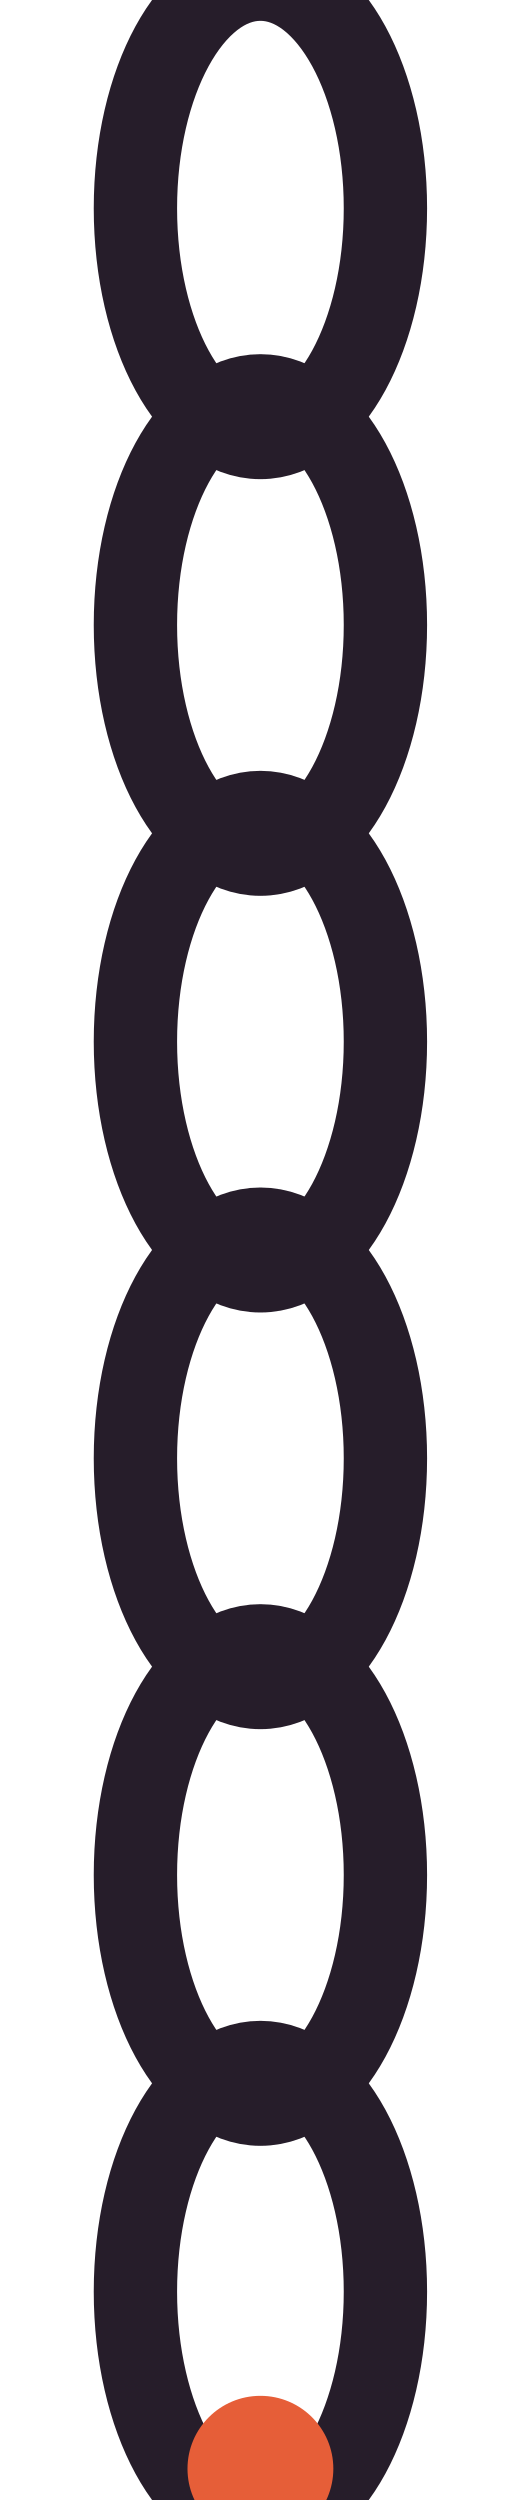
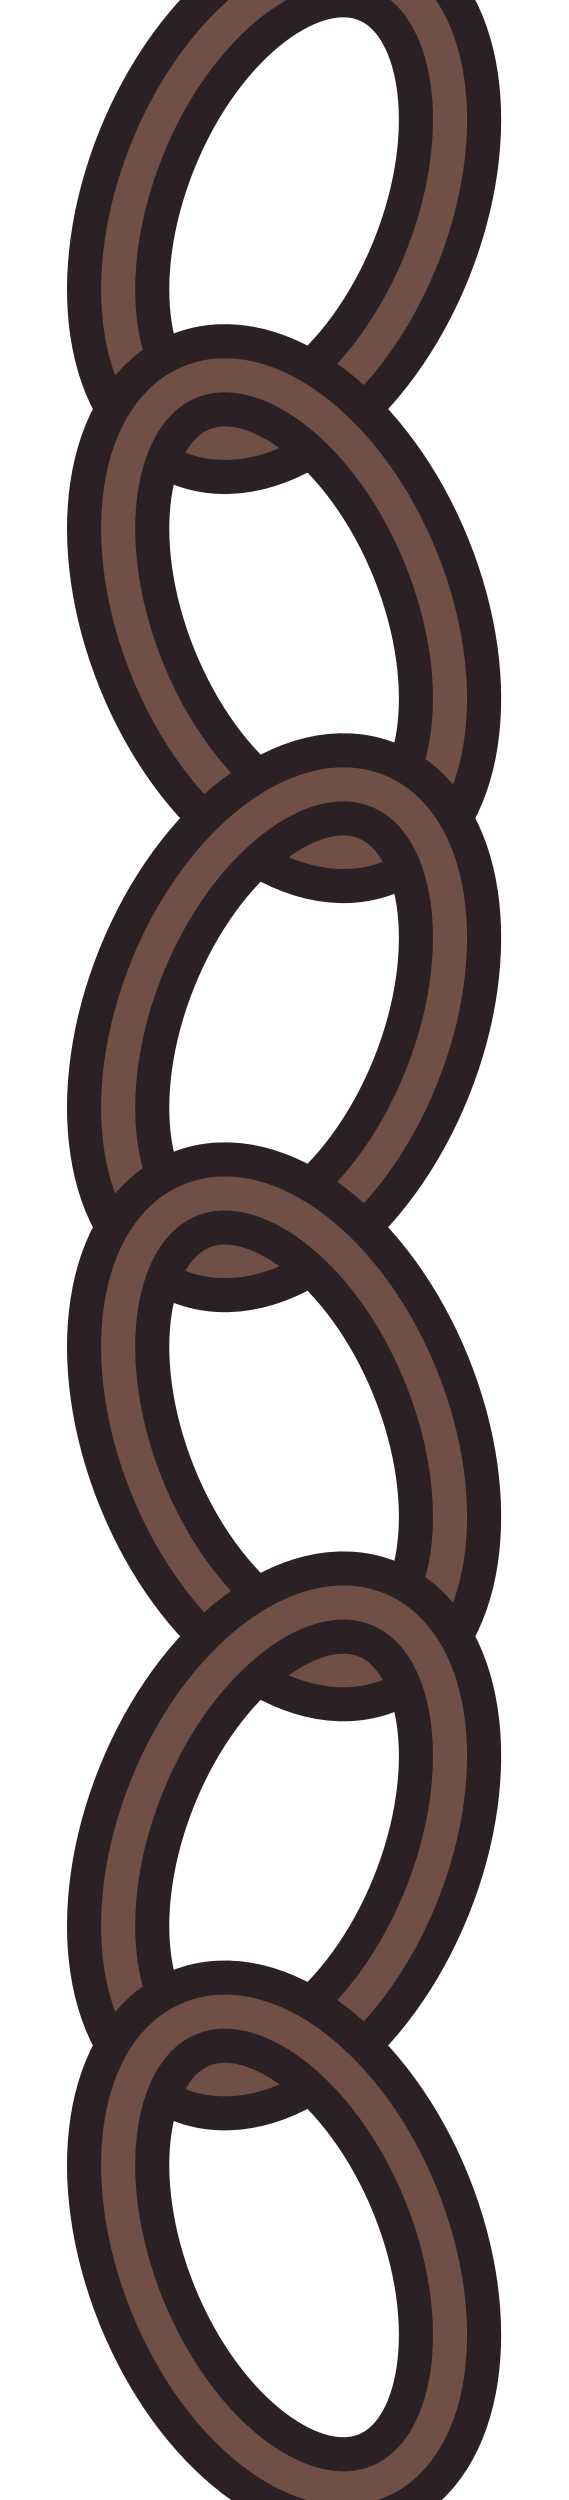
- <svg xmlns="http://www.w3.org/2000/svg" viewBox="0 0 50 240" width="50" height="240">
-   <g fill="none" stroke="#261d2a" stroke-width="8">
-     <ellipse cx="25" cy="20" rx="12" ry="22" />
-     <ellipse cx="25" cy="60" rx="12" ry="22" />
-     <ellipse cx="25" cy="100" rx="12" ry="22" />
-     <ellipse cx="25" cy="140" rx="12" ry="22" />
-     <ellipse cx="25" cy="180" rx="12" ry="22" />
-     <ellipse cx="25" cy="220" rx="12" ry="22" />
-   </g>
-   <circle cx="25" cy="237" r="7" fill="#e65e38" />
+ <svg xmlns="http://www.w3.org/2000/svg" width="50" height="220" viewBox="0 0 50 220">
+   <defs />
+   <ellipse cx="25" cy="18" rx="13" ry="22" fill="none" stroke="#2b2024" stroke-width="9" transform="rotate(22 25 18)" />
+   <ellipse cx="25" cy="18" rx="13" ry="22" fill="none" stroke="#705046" stroke-width="3" transform="rotate(22 25 18)" />
+   <ellipse cx="25" cy="54" rx="13" ry="22" fill="none" stroke="#2b2024" stroke-width="9" transform="rotate(-22 25 54)" />
+   <ellipse cx="25" cy="54" rx="13" ry="22" fill="none" stroke="#705046" stroke-width="3" transform="rotate(-22 25 54)" />
+   <ellipse cx="25" cy="90" rx="13" ry="22" fill="none" stroke="#2b2024" stroke-width="9" transform="rotate(22 25 90)" />
+   <ellipse cx="25" cy="90" rx="13" ry="22" fill="none" stroke="#705046" stroke-width="3" transform="rotate(22 25 90)" />
+   <ellipse cx="25" cy="126" rx="13" ry="22" fill="none" stroke="#2b2024" stroke-width="9" transform="rotate(-22 25 126)" />
+   <ellipse cx="25" cy="126" rx="13" ry="22" fill="none" stroke="#705046" stroke-width="3" transform="rotate(-22 25 126)" />
+   <ellipse cx="25" cy="162" rx="13" ry="22" fill="none" stroke="#2b2024" stroke-width="9" transform="rotate(22 25 162)" />
+   <ellipse cx="25" cy="162" rx="13" ry="22" fill="none" stroke="#705046" stroke-width="3" transform="rotate(22 25 162)" />
+   <ellipse cx="25" cy="198" rx="13" ry="22" fill="none" stroke="#2b2024" stroke-width="9" transform="rotate(-22 25 198)" />
+   <ellipse cx="25" cy="198" rx="13" ry="22" fill="none" stroke="#705046" stroke-width="3" transform="rotate(-22 25 198)" />
</svg>
